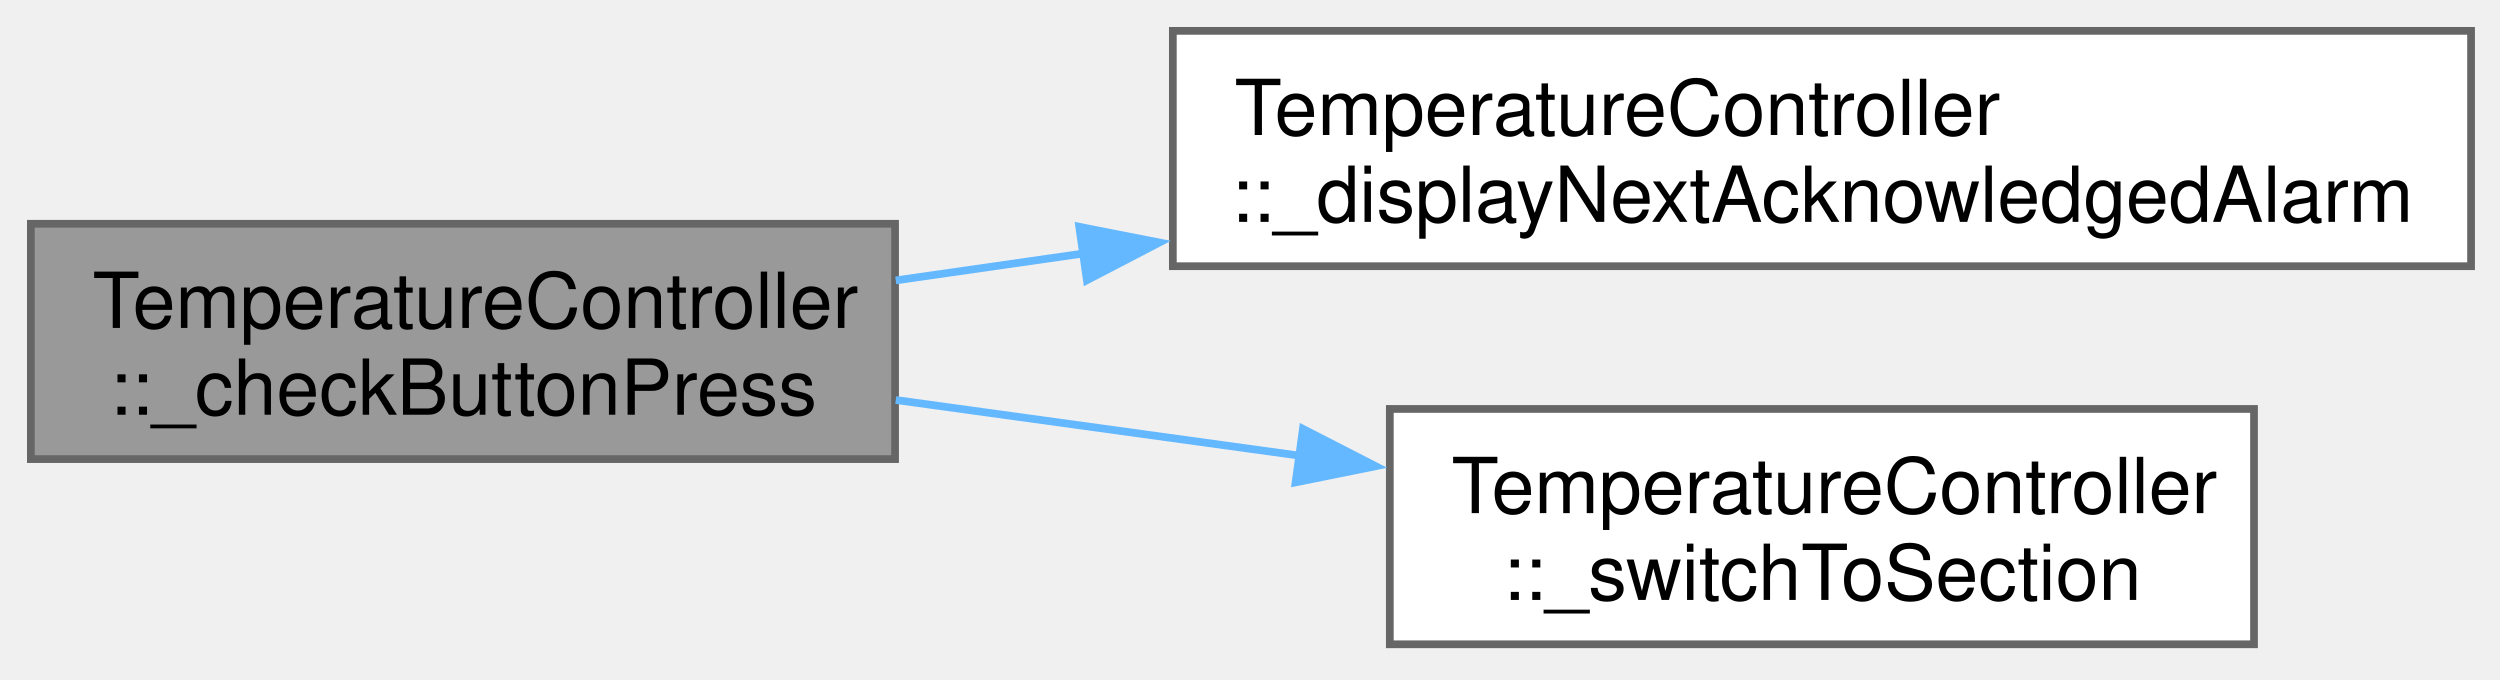
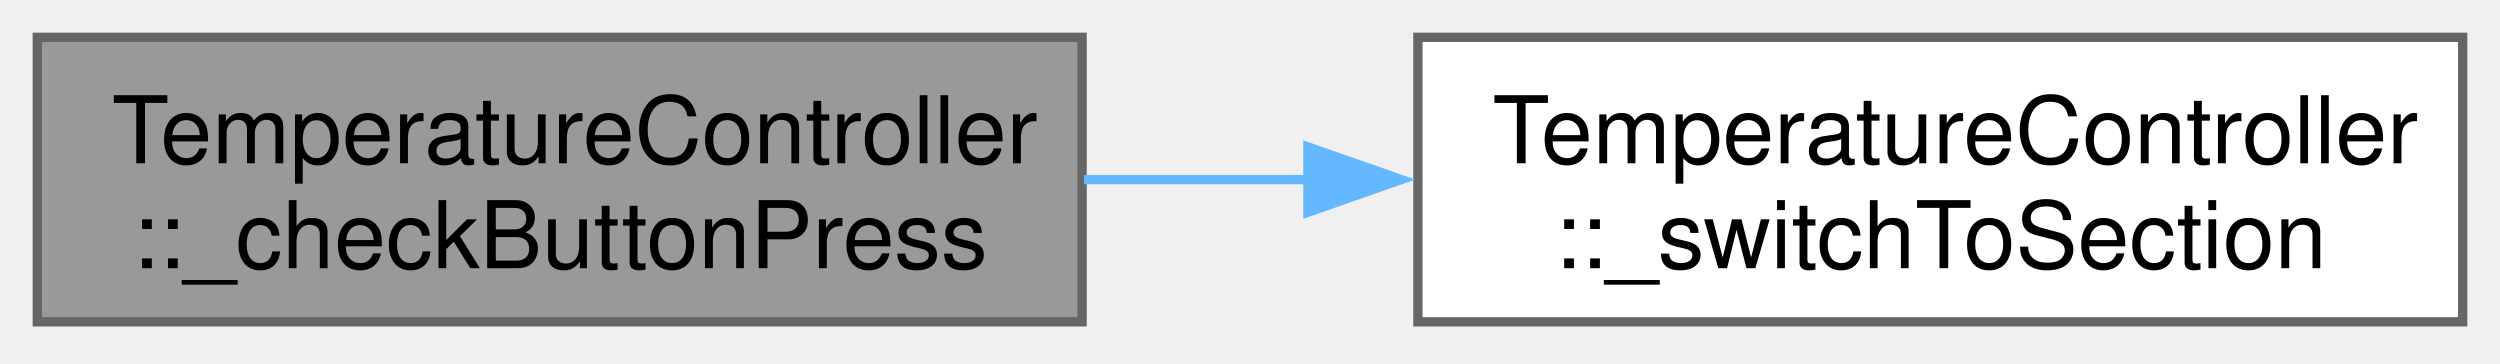
- <svg xmlns="http://www.w3.org/2000/svg" xmlns:xlink="http://www.w3.org/1999/xlink" width="324pt" height="88pt" viewBox="0.00 0.00 324.00 88.00">
-   <g id="graph0" class="graph" transform="scale(1 1) rotate(0) translate(4 83.5)">
+ <svg xmlns="http://www.w3.org/2000/svg" xmlns:xlink="http://www.w3.org/1999/xlink" width="268pt" height="39pt" viewBox="0.00 0.00 268.00 39.00">
+   <g id="graph0" class="graph" transform="scale(1 1) rotate(0) translate(4 34.5)">
    <g id="Node000001" class="node">
      <g id="a_Node000001">
        <a xlink:title="Check for button press and handle acknowledgment.">
-           <polygon fill="#999999" stroke="#666666" points="112,-54.5 0,-54.5 0,-24 112,-24 112,-54.5" />
-           <text xml:space="preserve" text-anchor="start" x="8" y="-41" font-family="Helvetica,sans-Serif" font-size="10.00">TemperatureController</text>
-           <text xml:space="preserve" text-anchor="middle" x="56" y="-29.75" font-family="Helvetica,sans-Serif" font-size="10.00">::_checkButtonPress</text>
+           <polygon fill="#999999" stroke="#666666" points="112,-30.5 0,-30.5 0,0 112,0 112,-30.5" />
+           <text xml:space="preserve" text-anchor="start" x="8" y="-17" font-family="Helvetica,sans-Serif" font-size="10.00">TemperatureController</text>
+           <text xml:space="preserve" text-anchor="middle" x="56" y="-5.75" font-family="Helvetica,sans-Serif" font-size="10.00">::_checkButtonPress</text>
        </a>
      </g>
    </g>
    <g id="Node000002" class="node">
      <g id="a_Node000002">
-         <a xlink:href="class_temperature_controller.html#ac44de0834e13cec755e247ce1df21f09" target="_top" xlink:title="Display next acknowledged alarm.">
-           <polygon fill="white" stroke="#666666" points="316.25,-79.5 148,-79.5 148,-49 316.25,-49 316.25,-79.5" />
-           <text xml:space="preserve" text-anchor="start" x="156" y="-66" font-family="Helvetica,sans-Serif" font-size="10.00">TemperatureController</text>
-           <text xml:space="preserve" text-anchor="middle" x="232.12" y="-54.75" font-family="Helvetica,sans-Serif" font-size="10.00">::_displayNextAcknowledgedAlarm</text>
+         <a xlink:href="class_temperature_controller.html#a3955f205bc33dda762cbe5c572cd4f21" target="_top" xlink:title="Switch to a new display section.">
+           <polygon fill="white" stroke="#666666" points="260,-30.5 148,-30.5 148,0 260,0 260,-30.5" />
+           <text xml:space="preserve" text-anchor="start" x="156" y="-17" font-family="Helvetica,sans-Serif" font-size="10.00">TemperatureController</text>
+           <text xml:space="preserve" text-anchor="middle" x="204" y="-5.75" font-family="Helvetica,sans-Serif" font-size="10.00">::_switchToSection</text>
        </a>
      </g>
    </g>
    <g id="edge1_Node000001_Node000002" class="edge">
      <g id="a_edge1_Node000001_Node000002">
        <a xlink:title=" ">
-           <path fill="none" stroke="#63b8ff" d="M112.09,-47.16C119.9,-48.28 128.11,-49.46 136.41,-50.65" />
-           <polygon fill="#63b8ff" stroke="#63b8ff" points="135.87,-54.11 146.26,-52.07 136.86,-47.18 135.87,-54.11" />
-         </a>
-       </g>
-     </g>
-     <g id="Node000003" class="node">
-       <g id="a_Node000003">
-         <a xlink:href="class_temperature_controller.html#a3955f205bc33dda762cbe5c572cd4f21" target="_top" xlink:title="Switch to a new display section.">
-           <polygon fill="white" stroke="#666666" points="288.12,-30.5 176.12,-30.5 176.12,0 288.12,0 288.12,-30.5" />
-           <text xml:space="preserve" text-anchor="start" x="184.12" y="-17" font-family="Helvetica,sans-Serif" font-size="10.00">TemperatureController</text>
-           <text xml:space="preserve" text-anchor="middle" x="232.12" y="-5.75" font-family="Helvetica,sans-Serif" font-size="10.00">::_switchToSection</text>
-         </a>
-       </g>
-     </g>
-     <g id="edge2_Node000001_Node000003" class="edge">
-       <g id="a_edge2_Node000001_Node000003">
-         <a xlink:title=" ">
-           <path fill="none" stroke="#63b8ff" d="M112.09,-31.66C128.77,-29.36 147.26,-26.81 164.6,-24.42" />
-           <polygon fill="#63b8ff" stroke="#63b8ff" points="164.86,-27.92 174.29,-23.08 163.91,-20.98 164.86,-27.92" />
+           <path fill="none" stroke="#63b8ff" d="M112.2,-15.25C120.1,-15.25 128.3,-15.25 136.39,-15.25" />
+           <polygon fill="#63b8ff" stroke="#63b8ff" points="136.21,-18.75 146.21,-15.25 136.21,-11.75 136.21,-18.75" />
        </a>
      </g>
    </g>
  </g>
</svg>
